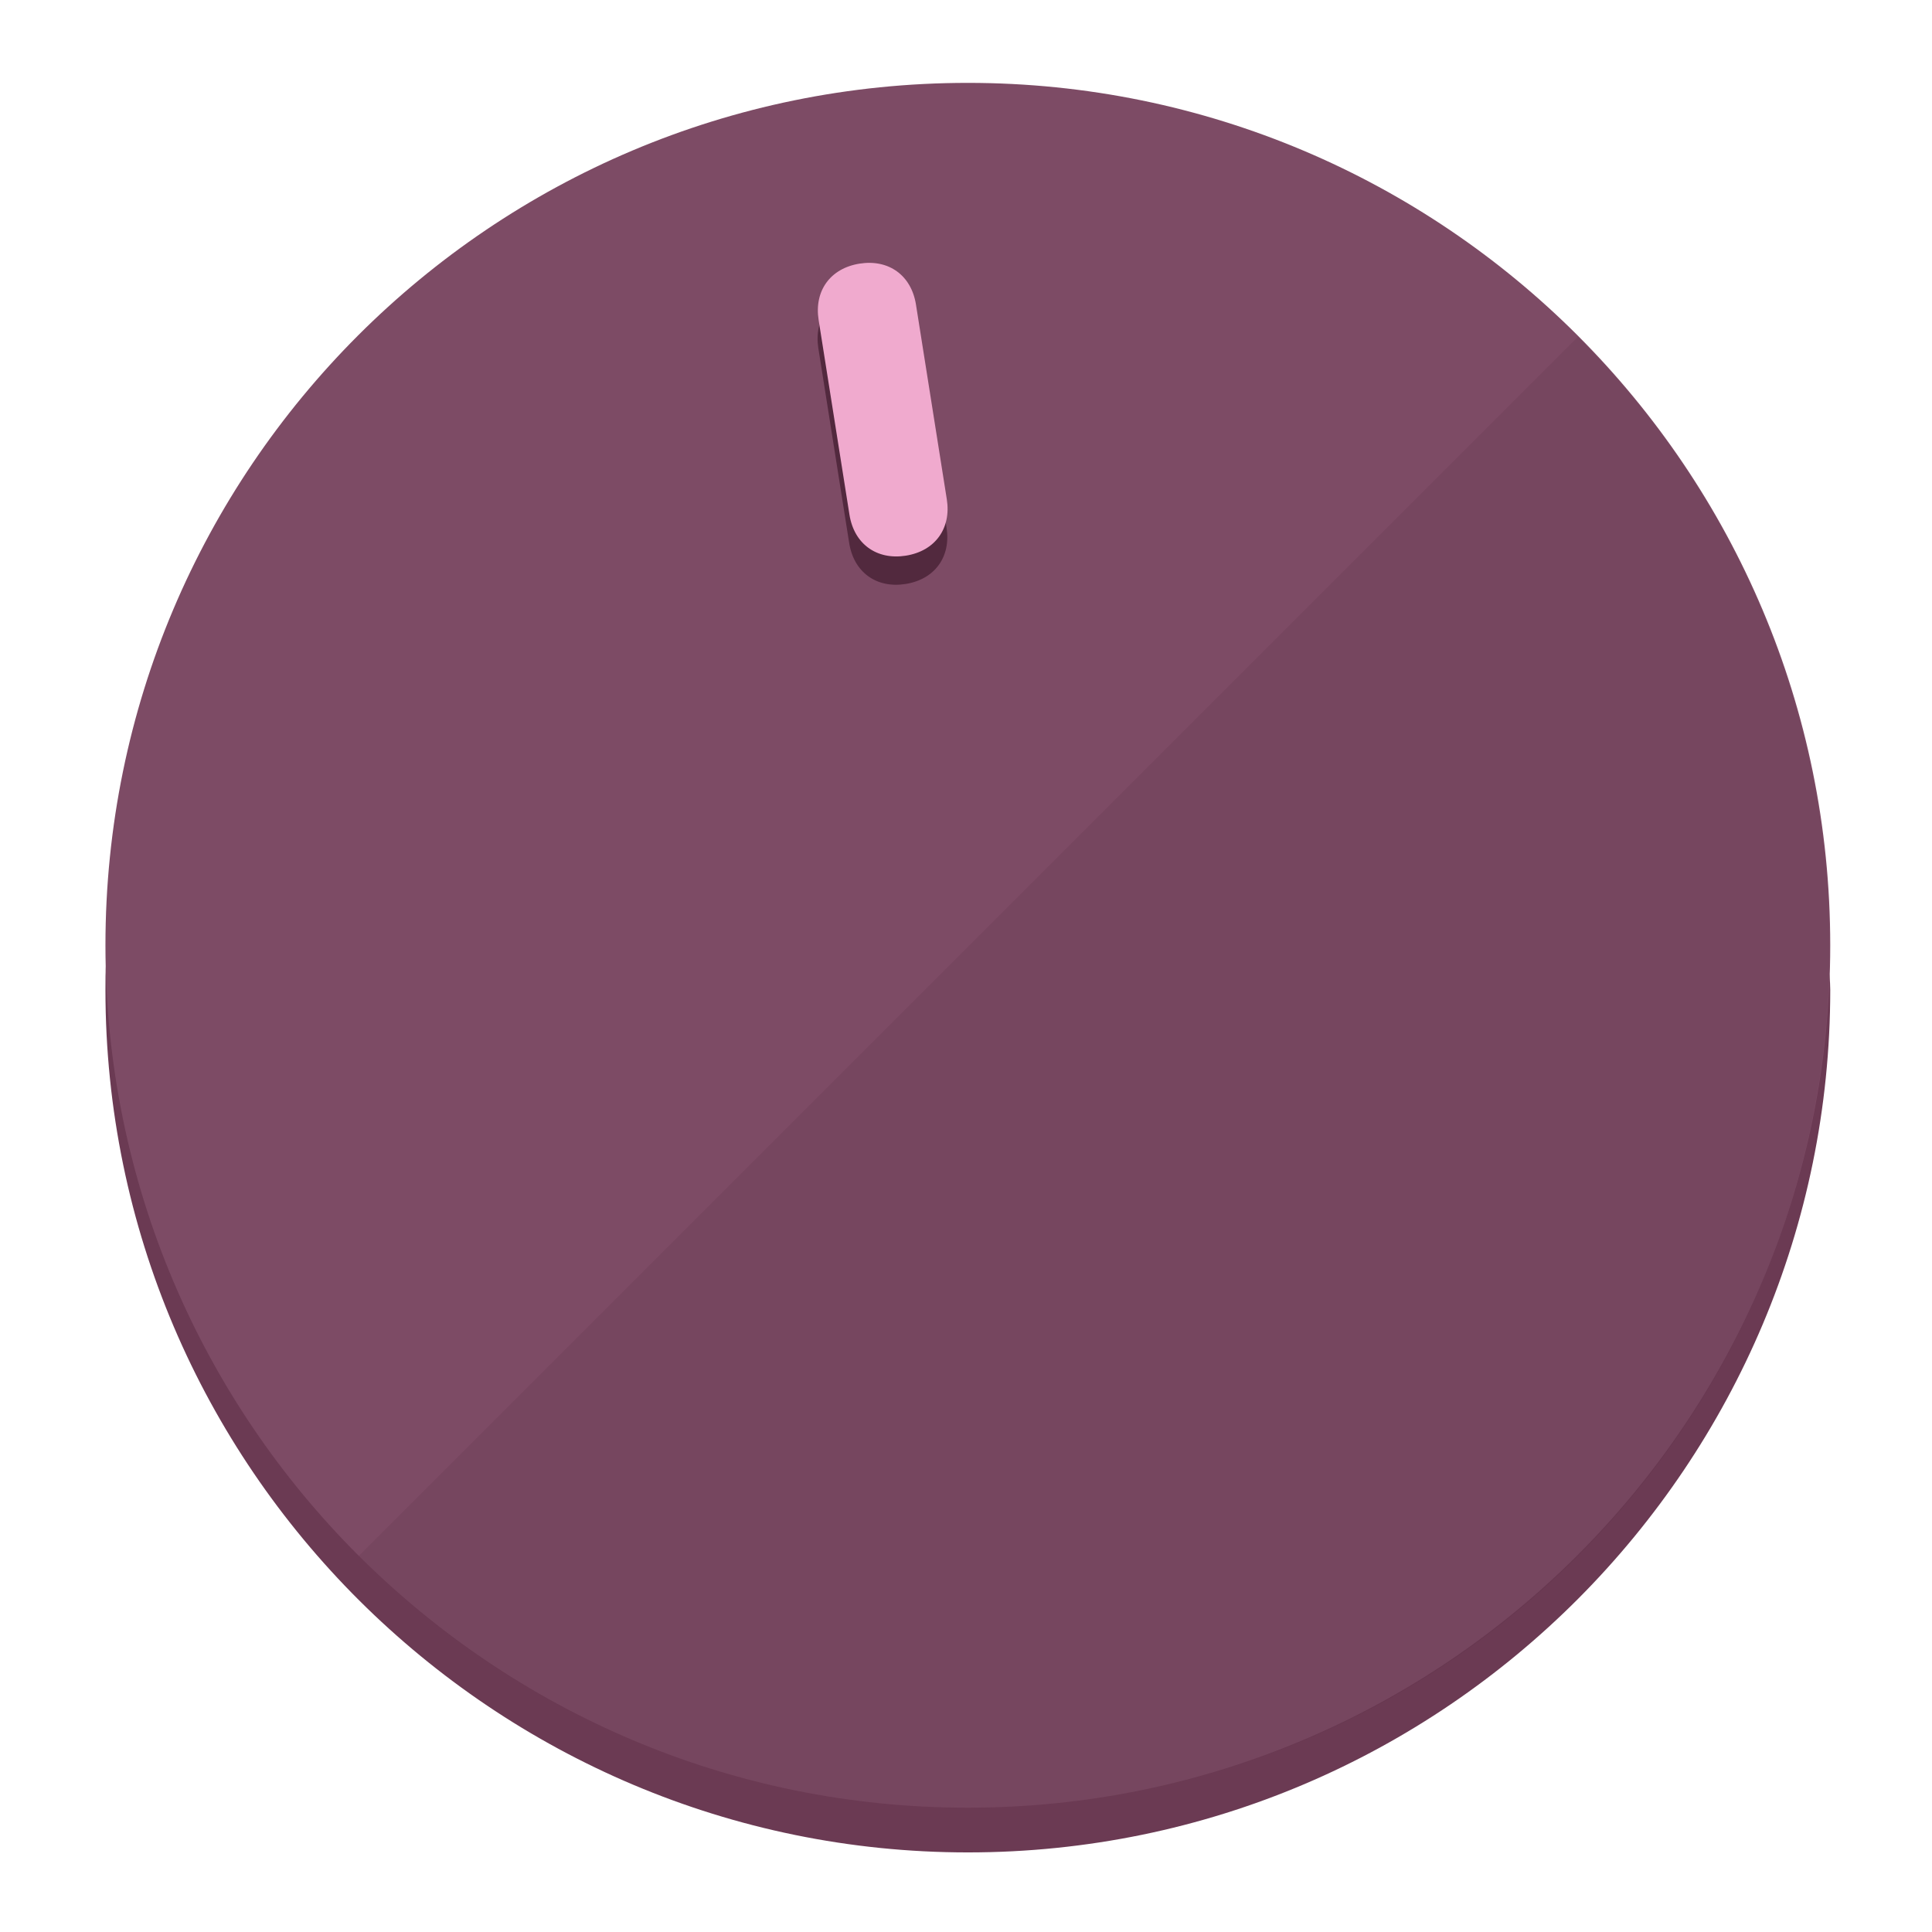
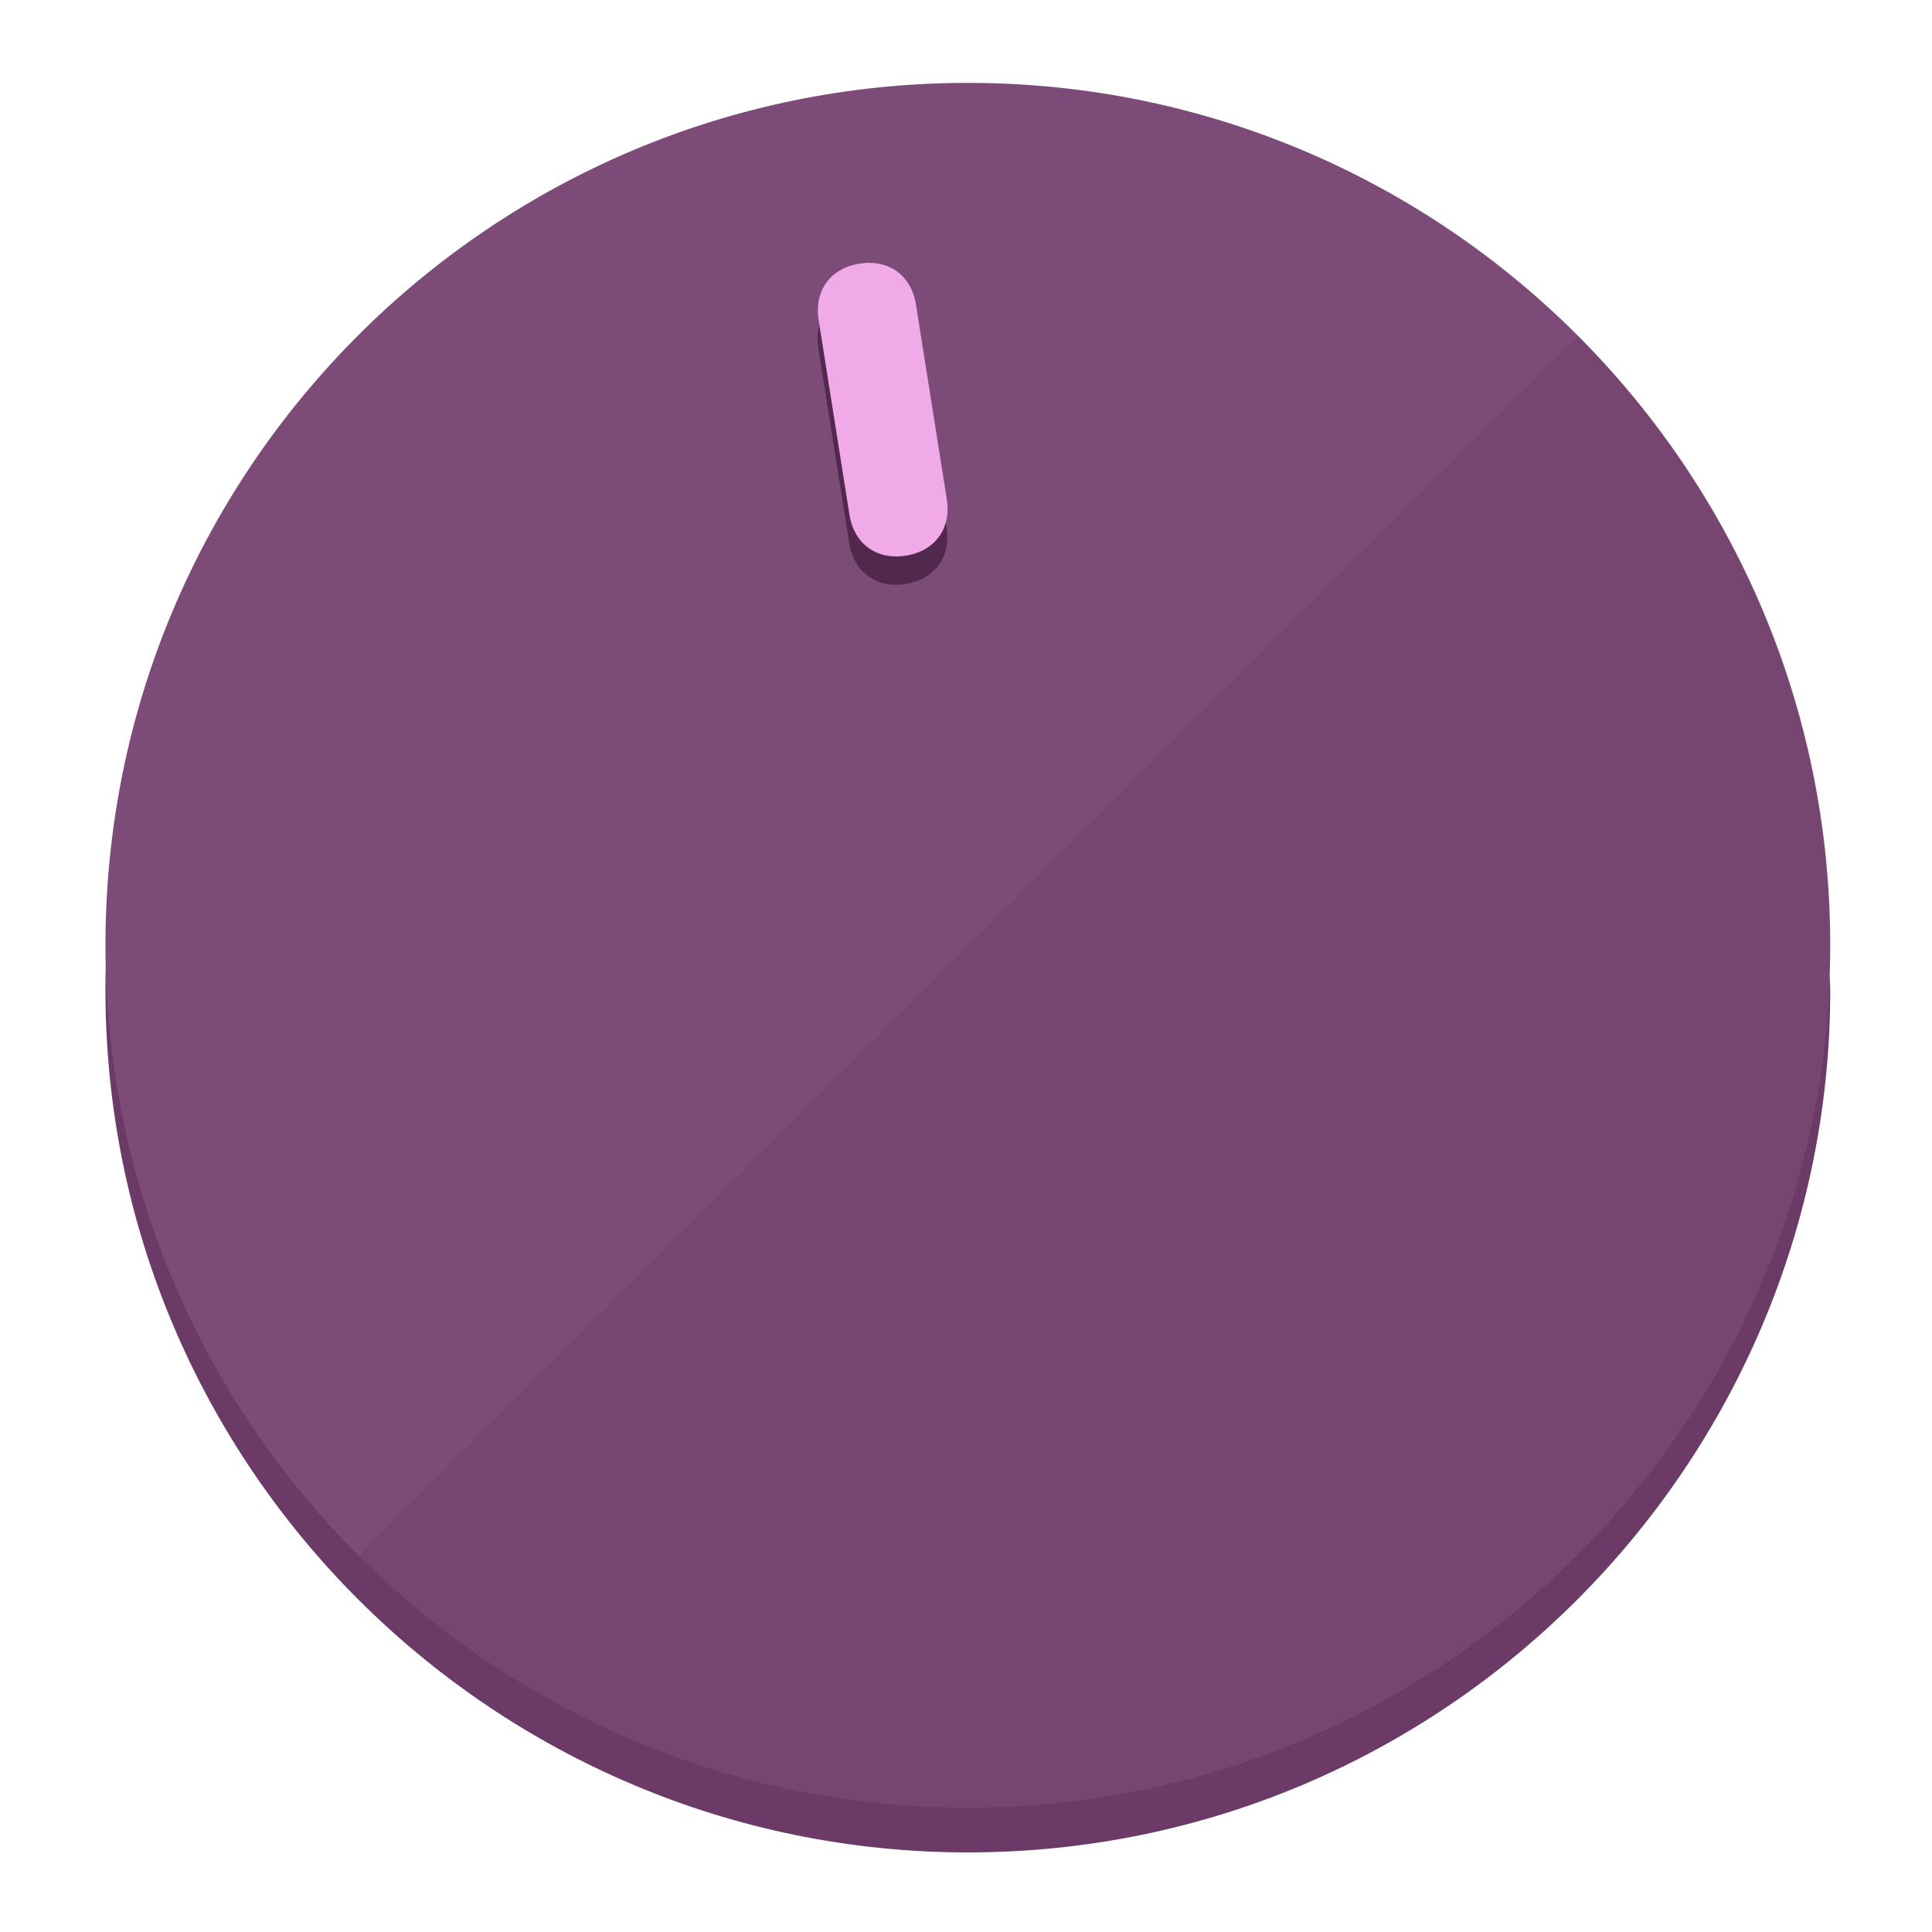
<svg xmlns="http://www.w3.org/2000/svg" height="120px" width="120px" version="1.1" id="Layer_1" viewBox="0 0 496.8 496.8" xml:space="preserve">
  <defs id="defs23" />
  <g id="g3158">
-     <path style="display:inline;fill:#6B3A53;fill-opacity:1;stroke-width:1.584" d="m 248.875,445.92 c 116.582,0 212.89,-91.238 220.493,-205.286 0,5.069 1.267,8.87 1.267,13.939 0,121.651 -98.842,221.76 -221.76,221.76 -121.651,0 -221.76,-98.842 -221.76,-221.76 0,-5.069 0,-8.87 1.267,-13.939 7.603,114.048 103.91,205.286 220.493,205.286 z" id="path8" />
-     <circle style="display:inline;fill:#7D4B65;fill-opacity:1;stroke-width:1.584" cx="248.875" cy="243.071" r="221.76" id="circle12" />
-     <path style="display:inline;fill:#52293E;fill-opacity:0.154;stroke-width:1.587" d="m 405.744,86.606 c 86.308,86.308 86.308,227.193 0,313.5 -86.308,86.308 -227.193,86.308 -313.5,0" id="path14" />
+     <path style="display:inline;fill:#6B3A66;fill-opacity:1;stroke-width:1.584" d="m 248.875,445.92 c 116.582,0 212.89,-91.238 220.493,-205.286 0,5.069 1.267,8.87 1.267,13.939 0,121.651 -98.842,221.76 -221.76,221.76 -121.651,0 -221.76,-98.842 -221.76,-221.76 0,-5.069 0,-8.87 1.267,-13.939 7.603,114.048 103.91,205.286 220.493,205.286 z" id="path8" />
+     <circle style="display:inline;fill:#7D4B78;fill-opacity:1;stroke-width:1.584" cx="248.875" cy="243.071" r="221.76" id="circle12" />
+     <path style="display:inline;fill:#52294D;fill-opacity:0.154;stroke-width:1.587" d="m 405.744,86.606 c 86.308,86.308 86.308,227.193 0,313.5 -86.308,86.308 -227.193,86.308 -313.5,0" id="path14" />
  </g>
  <g id="g3198">
    <circle style="display:none;fill:#000000;fill-opacity:0;stroke-width:1.584" cx="207.304" cy="279.452" r="221.76" id="circle12-3" transform="rotate(-9)" />
-     <path style="display:inline;fill:#52293E;fill-opacity:1;stroke-width:1.584" d="m 243.395,135.669 c 1.189,7.51 -3.024,13.309 -10.534,14.498 v 0 c -7.51,1.189 -13.309,-3.024 -14.498,-10.534 l -7.929,-50.064 c -1.189,-7.51 3.024,-13.309 10.534,-14.498 v 0 c 7.51,-1.189 13.309,3.024 14.498,10.534 z" id="path3789" />
-     <path style="display:inline;fill:#F0AACE;stroke-width:1.584" d="m 243.465,128.388 c 1.189,7.51 -3.024,13.309 -10.534,14.498 v 0 c -7.51,1.189 -13.309,-3.024 -14.498,-10.534 l -7.929,-50.064 c -1.189,-7.51 3.024,-13.309 10.534,-14.498 v 0 c 7.51,-1.189 13.309,3.024 14.498,10.534 z" id="path915" />
+     <path style="display:inline;fill:#52294D;fill-opacity:1;stroke-width:1.584" d="m 243.395,135.669 c 1.189,7.51 -3.024,13.309 -10.534,14.498 v 0 c -7.51,1.189 -13.309,-3.024 -14.498,-10.534 l -7.929,-50.064 c -1.189,-7.51 3.024,-13.309 10.534,-14.498 v 0 c 7.51,-1.189 13.309,3.024 14.498,10.534 z" id="path3789" />
+     <path style="display:inline;fill:#F0AAE8;stroke-width:1.584" d="m 243.465,128.388 c 1.189,7.51 -3.024,13.309 -10.534,14.498 v 0 c -7.51,1.189 -13.309,-3.024 -14.498,-10.534 l -7.929,-50.064 c -1.189,-7.51 3.024,-13.309 10.534,-14.498 v 0 c 7.51,-1.189 13.309,3.024 14.498,10.534 z" id="path915" />
  </g>
</svg>
